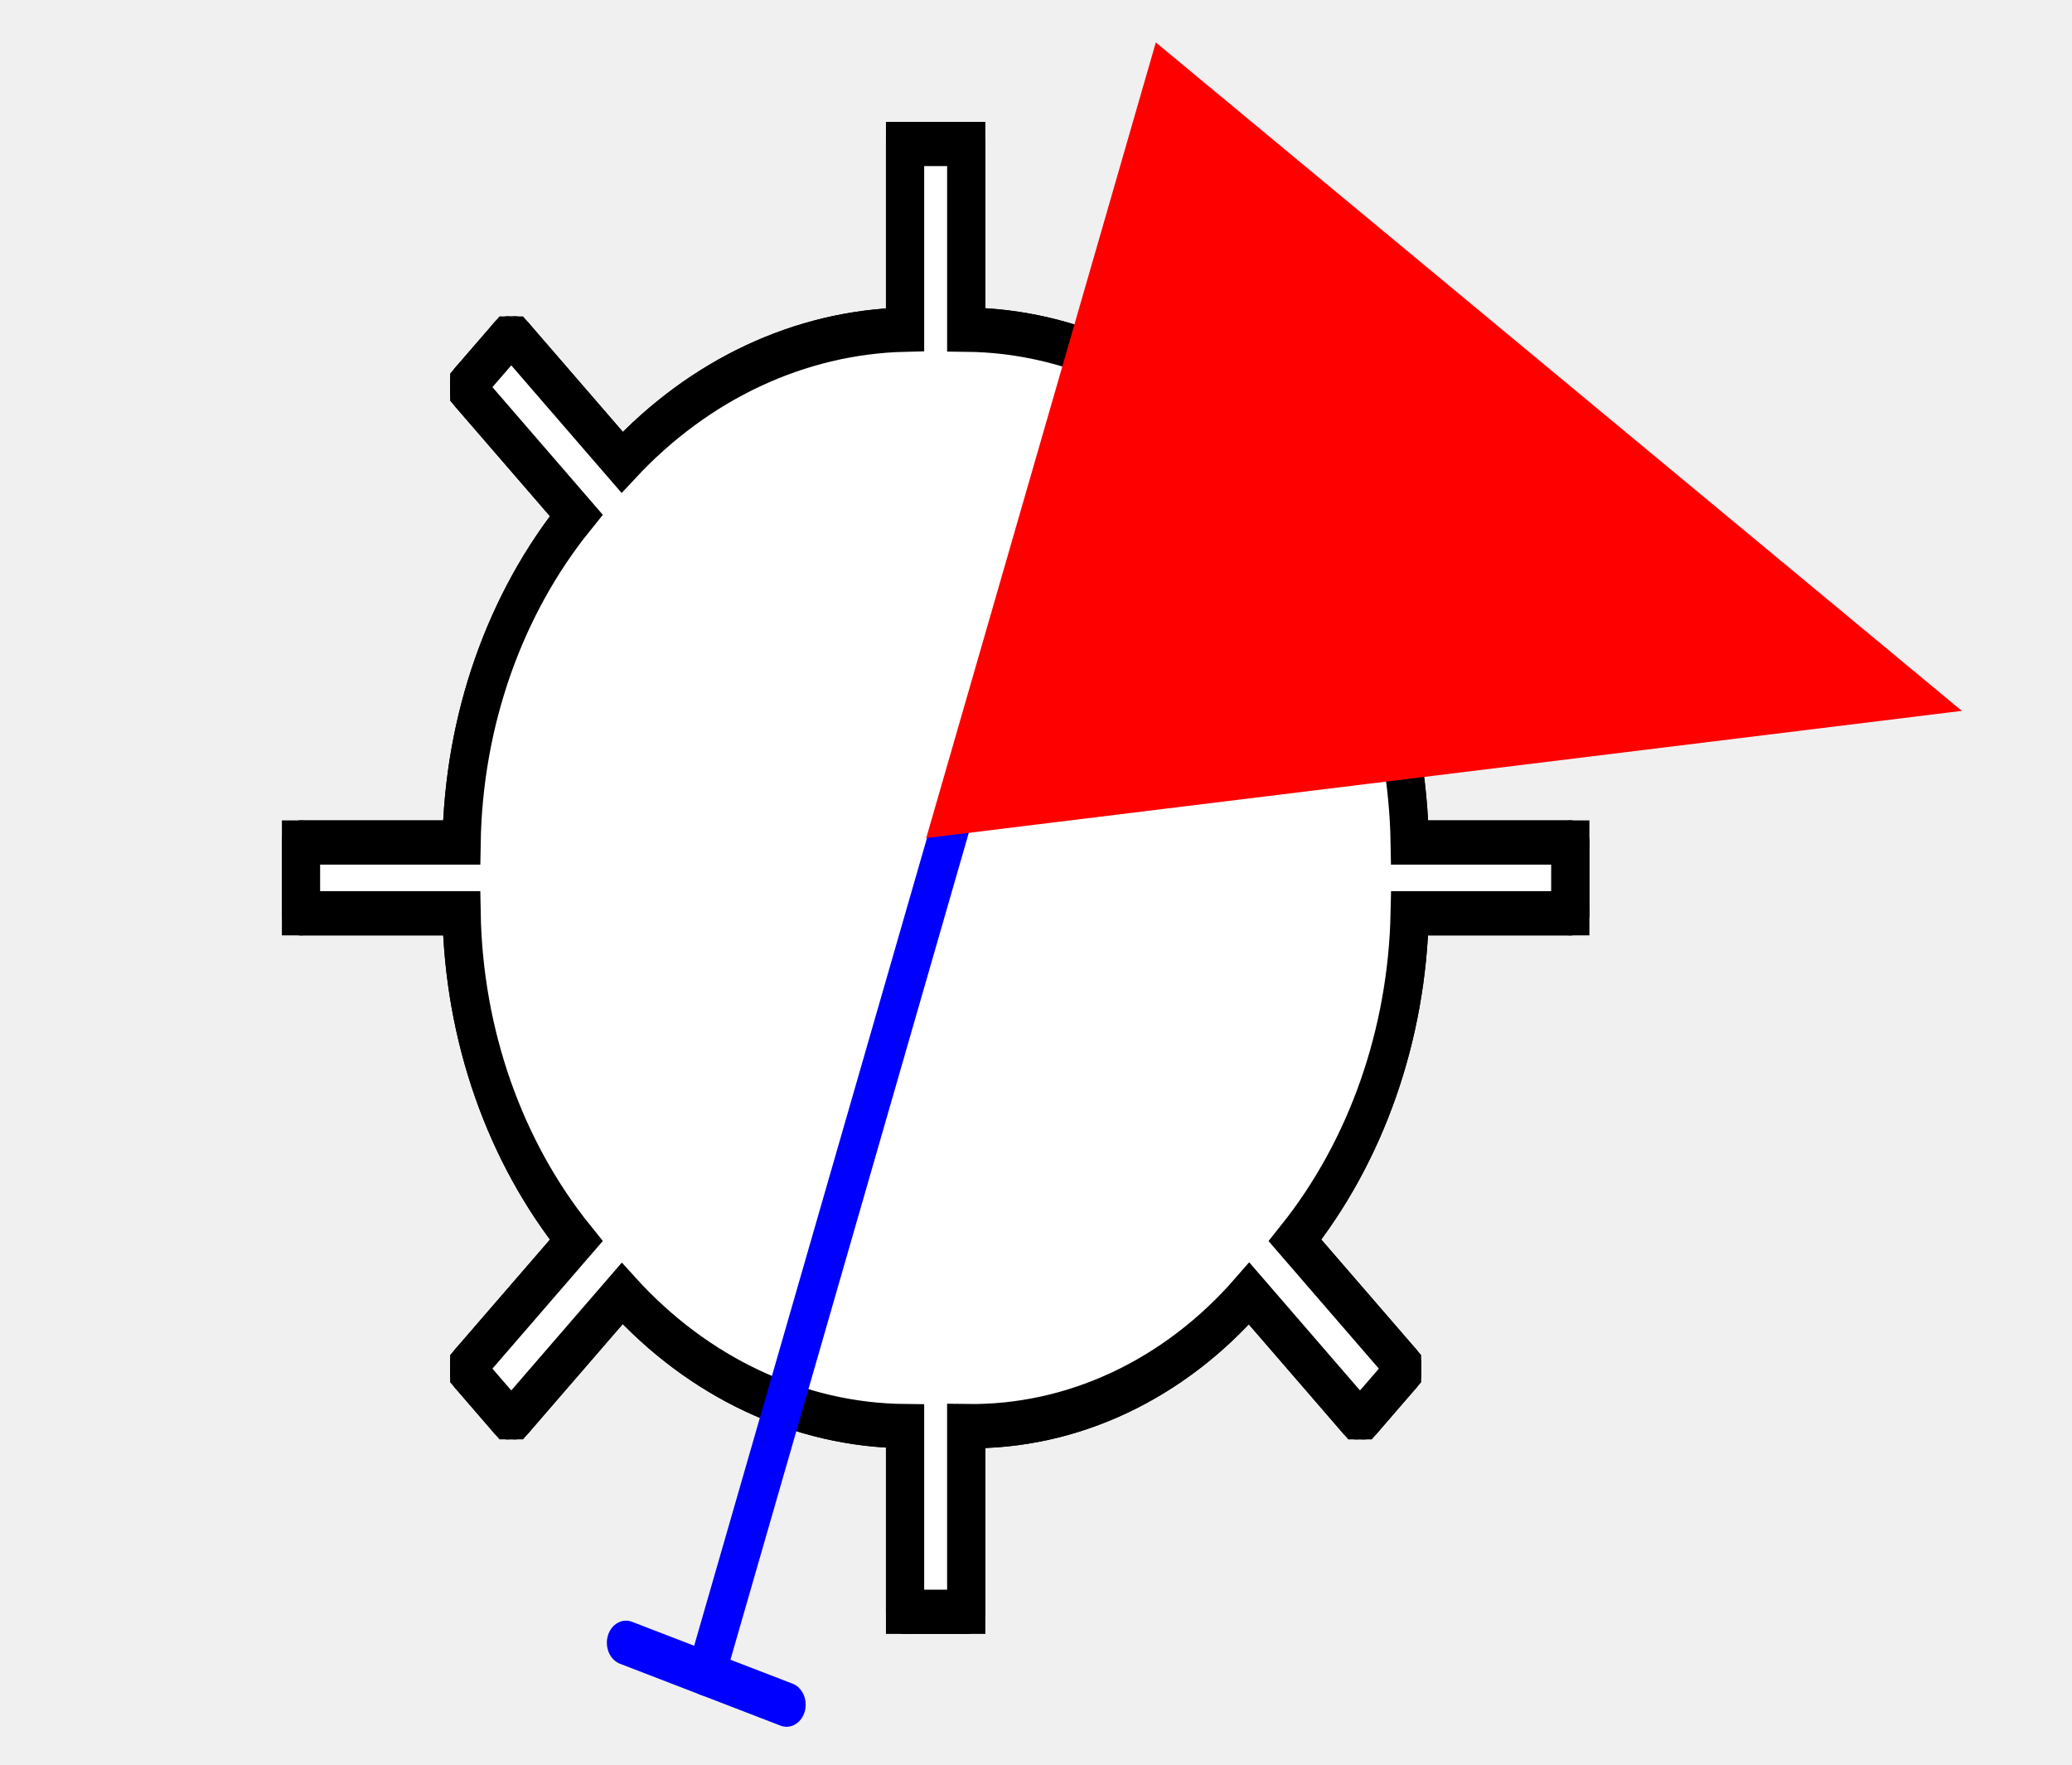
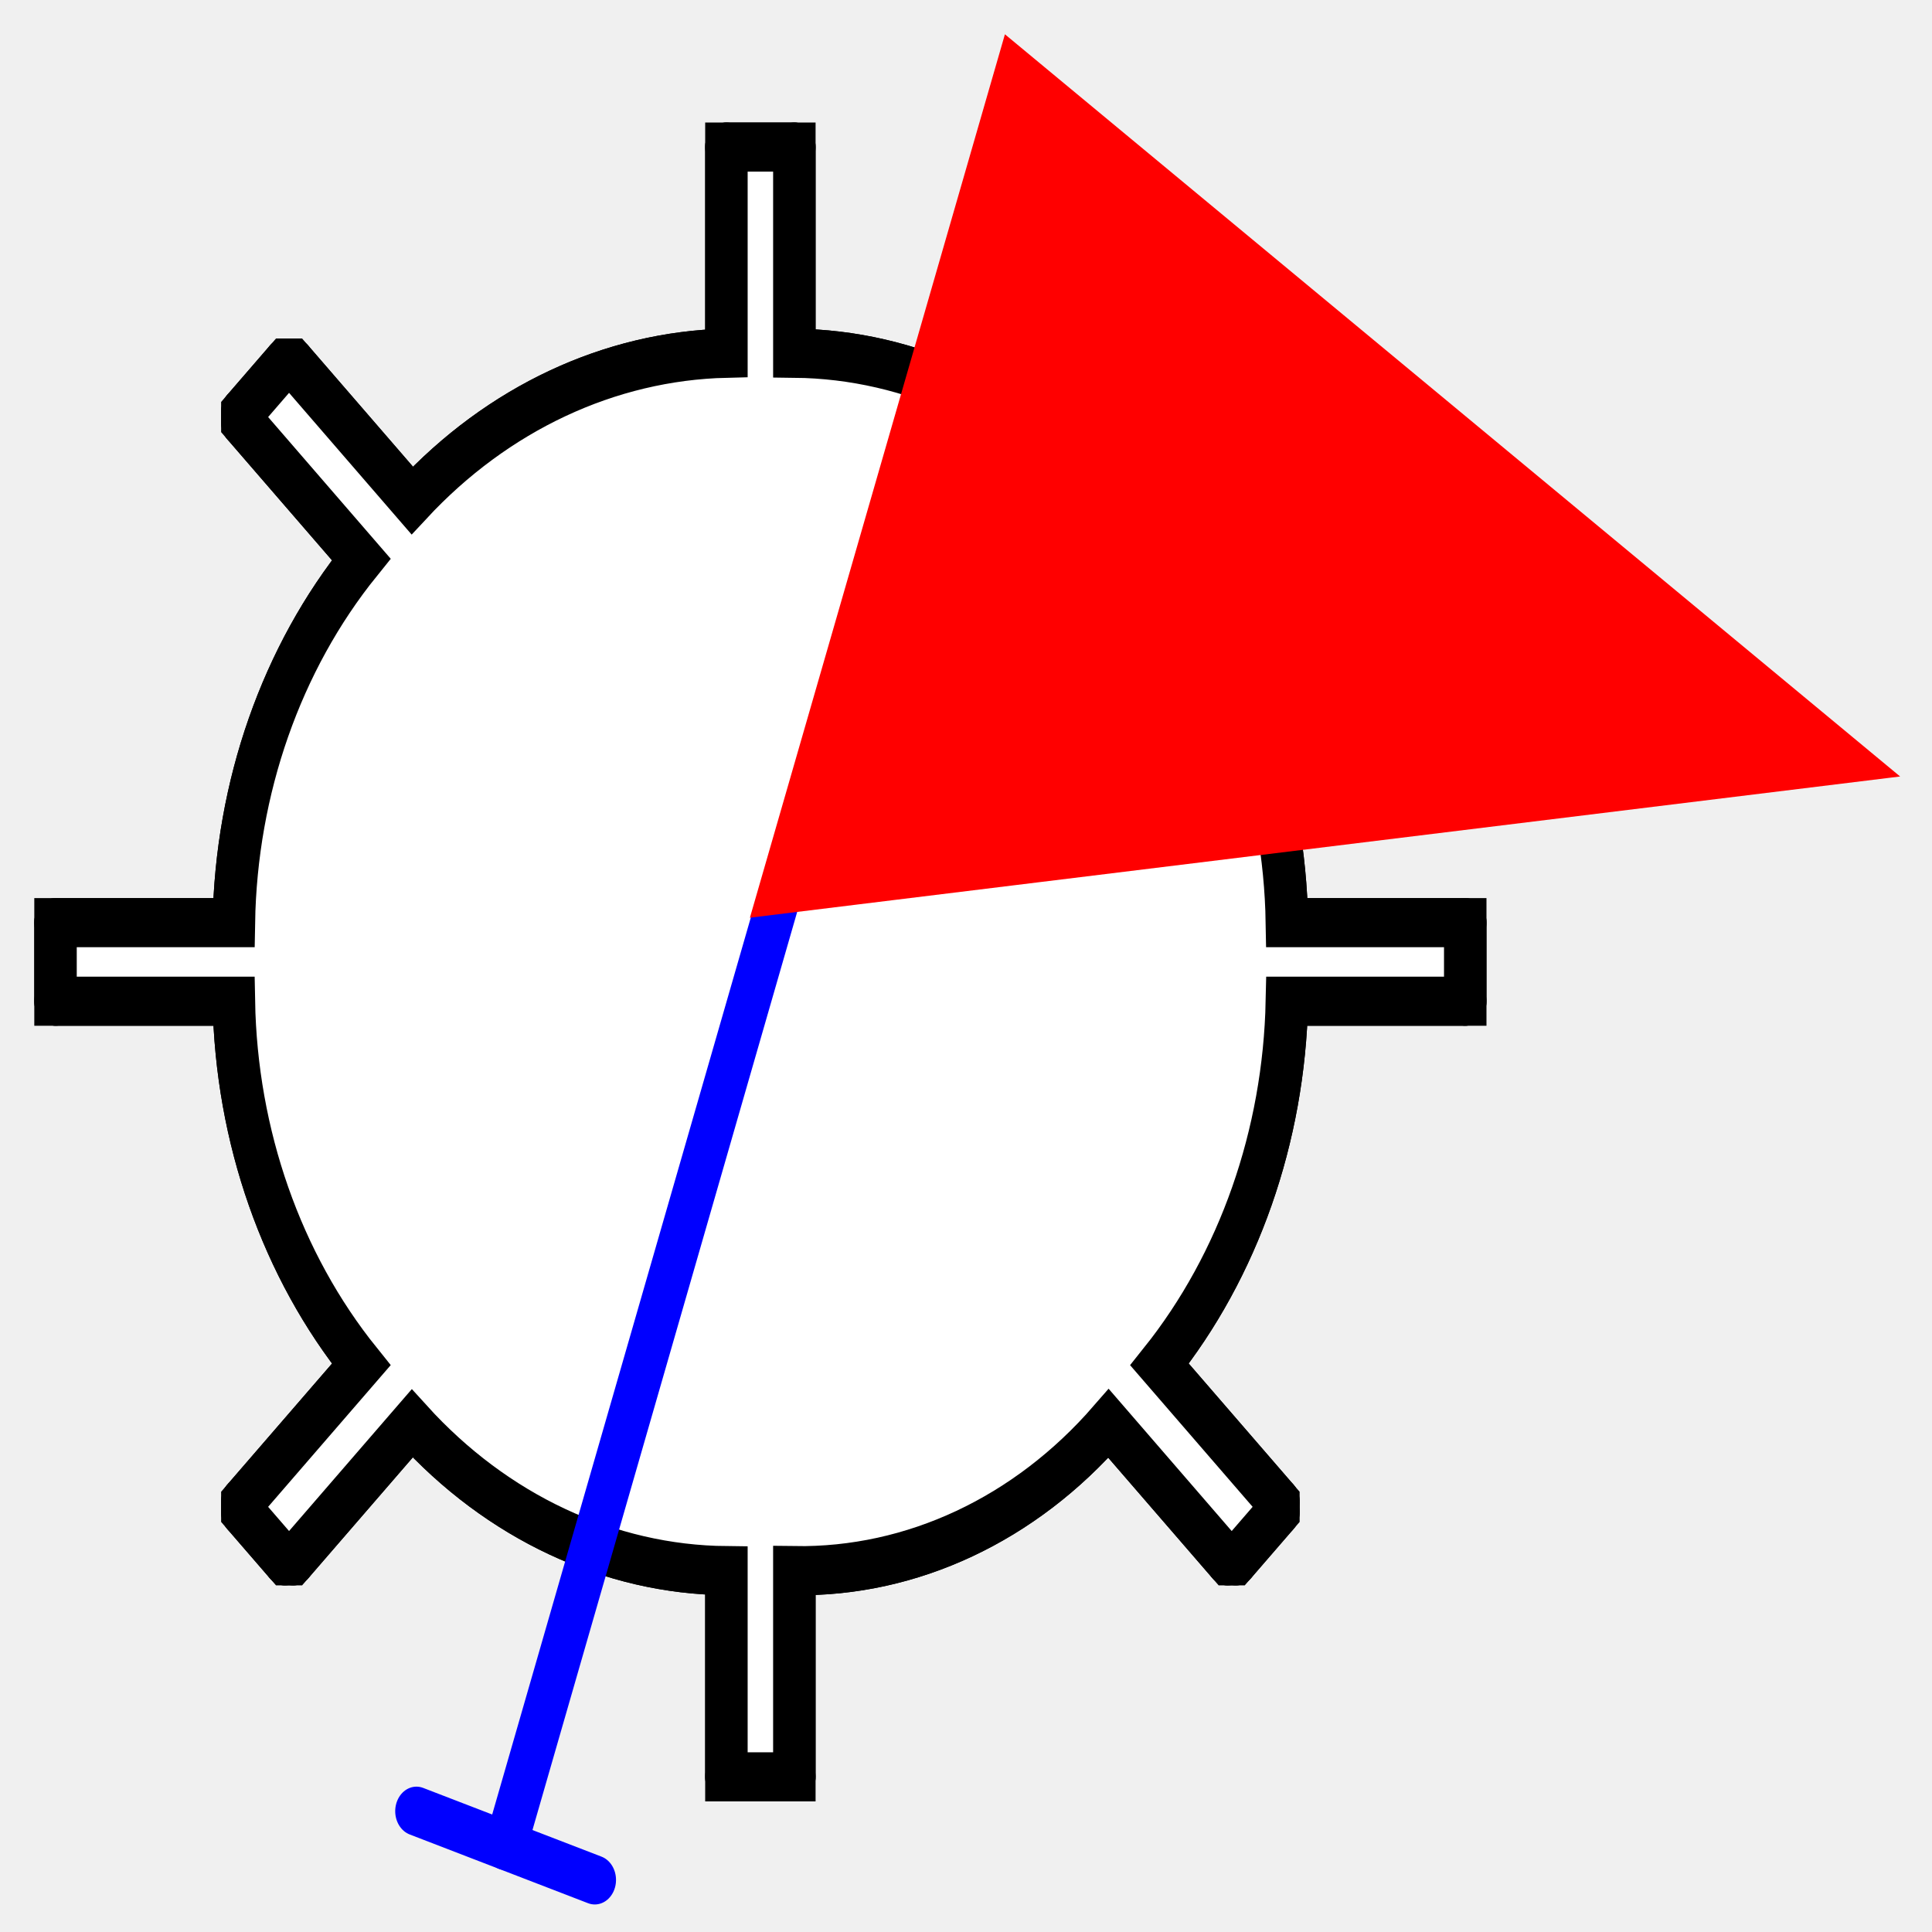
- <svg xmlns="http://www.w3.org/2000/svg" width="270.71mm" height="230.485mm" viewBox="0 0 270.71 230.485" version="1.1" id="svg8">
+ <svg xmlns="http://www.w3.org/2000/svg" width="250mm" height="250mm" viewBox="0 0 227.273 227.273" version="1.1" id="svg8">
  <defs id="defs2">
    <marker id="DistanceX" orient="auto" refX="0" refY="0" style="overflow:visible">
      <path d="M 3,-3 -3,3 M 0,-5 V 5" style="stroke:#000000;stroke-width:0.5" id="path28" />
    </marker>
    <pattern id="Hatch" patternUnits="userSpaceOnUse" width="8" height="8" x="0" y="0">
      <path d="M8 4 l-4,4" stroke="#000000" stroke-width="0.25" linecap="square" id="path31" />
      <path d="M6 2 l-4,4" stroke="#000000" stroke-width="0.25" linecap="square" id="path33" />
      <path d="M4 0 l-4,4" stroke="#000000" stroke-width="0.25" linecap="square" id="path35" />
    </pattern>
    <symbol id="*Model_Space" />
    <symbol id="*Paper_Space" />
    <symbol id="*Paper_Space0" />
  </defs>
-   <g id="layer1" transform="translate(49.99902,-1.010884)">
-     <g id="g213" transform="matrix(0.2643191,0,0,0.3055804,-27.65556,-111.8472)" style="fill:#ffffff;fill-opacity:1;stroke:#000000;stroke-width:18.898;stroke-miterlimit:4;stroke-dasharray:none;stroke-opacity:1">
+   <g id="layer1" transform="translate(13.17004,-6.552939)">
+     <g id="g213" transform="matrix(0.2643191,0,0,0.3055804,-23.62181,-107.8135)" style="fill:#ffffff;fill-opacity:1;stroke:#000000;stroke-width:18.898;stroke-miterlimit:4;stroke-dasharray:none;stroke-opacity:1">
      <g id="g133" style="fill:#ffffff;fill-opacity:1;stroke:#000000;stroke-width:18.898;stroke-miterlimit:4;stroke-dasharray:none;stroke-opacity:1">
        <path d="m 147.402,536.693 v -3.78" style="fill:#ffffff;fill-opacity:1;stroke:#000000;stroke-width:18.898;stroke-linecap:round;stroke-miterlimit:4;stroke-dasharray:none;stroke-opacity:1" id="path53" />
        <path d="m 147.402,532.913 18.898,-18.898" style="fill:#ffffff;fill-opacity:1;stroke:#000000;stroke-width:18.898;stroke-linecap:round;stroke-miterlimit:4;stroke-dasharray:none;stroke-opacity:1" id="path55" />
        <path d="m 170.079,514.016 52.913,52.913" style="fill:#ffffff;fill-opacity:1;stroke:#000000;stroke-width:18.898;stroke-linecap:round;stroke-miterlimit:4;stroke-dasharray:none;stroke-opacity:1" id="path57" />
        <path d="m 147.402,536.693 52.913,52.913" style="fill:#ffffff;fill-opacity:1;stroke:#000000;stroke-width:18.898;stroke-linecap:round;stroke-miterlimit:4;stroke-dasharray:none;stroke-opacity:1" id="path59" />
        <path d="M 532.438,566.36 A 205.613,205.613 0 0 0 393.071,510.236" style="fill:#ffffff;fill-opacity:1;stroke:#000000;stroke-width:18.898;stroke-linecap:round;stroke-miterlimit:4;stroke-dasharray:none;stroke-opacity:1" id="path61" />
        <path d="M 612.283,729.449 A 210.928,210.928 0 0 0 555.591,589.606" style="fill:#ffffff;fill-opacity:1;stroke:#000000;stroke-width:18.898;stroke-linecap:round;stroke-miterlimit:4;stroke-dasharray:none;stroke-opacity:1" id="path63" />
        <path d="M 555.591,899.528 A 213.854,213.854 0 0 0 612.283,759.685" style="fill:#ffffff;fill-opacity:1;stroke:#000000;stroke-width:18.898;stroke-linecap:round;stroke-miterlimit:4;stroke-dasharray:none;stroke-opacity:1" id="path65" />
        <path d="M 393.071,978.898 A 194.591,194.591 0 0 0 532.913,922.205" style="fill:#ffffff;fill-opacity:1;stroke:#000000;stroke-width:18.898;stroke-linecap:round;stroke-miterlimit:4;stroke-dasharray:none;stroke-opacity:1" id="path67" />
        <path d="m 222.992,922.205 a 204.997,204.997 0 0 0 139.843,56.693" style="fill:#ffffff;fill-opacity:1;stroke:#000000;stroke-width:18.898;stroke-linecap:round;stroke-miterlimit:4;stroke-dasharray:none;stroke-opacity:1" id="path69" />
        <path d="m 143.622,759.685 a 211.633,211.633 0 0 0 56.693,139.843" style="fill:#ffffff;fill-opacity:1;stroke:#000000;stroke-width:18.898;stroke-linecap:round;stroke-miterlimit:4;stroke-dasharray:none;stroke-opacity:1" id="path71" />
        <path d="M 200.315,589.606 A 210.928,210.928 0 0 0 143.622,729.449" style="fill:#ffffff;fill-opacity:1;stroke:#000000;stroke-width:18.898;stroke-linecap:round;stroke-miterlimit:4;stroke-dasharray:none;stroke-opacity:1" id="path73" />
        <path d="M 143.622,729.449 H 64.252" style="fill:#ffffff;fill-opacity:1;stroke:#000000;stroke-width:18.898;stroke-linecap:round;stroke-miterlimit:4;stroke-dasharray:none;stroke-opacity:1" id="path75" />
        <path d="m 64.252,729.449 v 30.236" style="fill:#ffffff;fill-opacity:1;stroke:#000000;stroke-width:18.898;stroke-linecap:round;stroke-miterlimit:4;stroke-dasharray:none;stroke-opacity:1" id="path77" />
        <path d="M 64.252,759.685 H 143.622" style="fill:#ffffff;fill-opacity:1;stroke:#000000;stroke-width:18.898;stroke-linecap:round;stroke-miterlimit:4;stroke-dasharray:none;stroke-opacity:1" id="path79" />
        <path d="m 200.315,899.528 -52.913,52.913" style="fill:#ffffff;fill-opacity:1;stroke:#000000;stroke-width:18.898;stroke-linecap:round;stroke-miterlimit:4;stroke-dasharray:none;stroke-opacity:1" id="path81" />
        <path d="m 147.402,956.22 18.898,18.898" style="fill:#ffffff;fill-opacity:1;stroke:#000000;stroke-width:18.898;stroke-linecap:round;stroke-miterlimit:4;stroke-dasharray:none;stroke-opacity:1" id="path83" />
        <path d="m 170.079,975.118 52.913,-52.913" style="fill:#ffffff;fill-opacity:1;stroke:#000000;stroke-width:18.898;stroke-linecap:round;stroke-miterlimit:4;stroke-dasharray:none;stroke-opacity:1" id="path85" />
        <path d="m 362.835,978.898 v 79.37" style="fill:#ffffff;fill-opacity:1;stroke:#000000;stroke-width:18.898;stroke-linecap:round;stroke-miterlimit:4;stroke-dasharray:none;stroke-opacity:1" id="path87" />
        <path d="m 362.835,1058.268 h 30.236" style="fill:#ffffff;fill-opacity:1;stroke:#000000;stroke-width:18.898;stroke-linecap:round;stroke-miterlimit:4;stroke-dasharray:none;stroke-opacity:1" id="path89" />
        <path d="M 393.071,1058.268 V 978.898" style="fill:#ffffff;fill-opacity:1;stroke:#000000;stroke-width:18.898;stroke-linecap:round;stroke-miterlimit:4;stroke-dasharray:none;stroke-opacity:1" id="path91" />
        <path d="m 532.913,922.205 52.913,52.913" style="fill:#ffffff;fill-opacity:1;stroke:#000000;stroke-width:18.898;stroke-linecap:round;stroke-miterlimit:4;stroke-dasharray:none;stroke-opacity:1" id="path93" />
        <path d="m 589.606,975.118 18.898,-18.898" style="fill:#ffffff;fill-opacity:1;stroke:#000000;stroke-width:18.898;stroke-linecap:round;stroke-miterlimit:4;stroke-dasharray:none;stroke-opacity:1" id="path95" />
        <path d="M 608.504,952.441 555.591,899.528" style="fill:#ffffff;fill-opacity:1;stroke:#000000;stroke-width:18.898;stroke-linecap:round;stroke-miterlimit:4;stroke-dasharray:none;stroke-opacity:1" id="path97" />
        <path d="m 612.283,759.685 h 79.37" style="fill:#ffffff;fill-opacity:1;stroke:#000000;stroke-width:18.898;stroke-linecap:round;stroke-miterlimit:4;stroke-dasharray:none;stroke-opacity:1" id="path99" />
        <path d="M 691.654,759.685 V 729.449" style="fill:#ffffff;fill-opacity:1;stroke:#000000;stroke-width:18.898;stroke-linecap:round;stroke-miterlimit:4;stroke-dasharray:none;stroke-opacity:1" id="path101" />
        <path d="M 691.654,729.449 H 612.283" style="fill:#ffffff;fill-opacity:1;stroke:#000000;stroke-width:18.898;stroke-linecap:round;stroke-miterlimit:4;stroke-dasharray:none;stroke-opacity:1" id="path103" />
        <path d="m 585.827,514.016 -53.389,52.345" style="fill:#ffffff;fill-opacity:1;stroke:#000000;stroke-width:18.898;stroke-linecap:round;stroke-miterlimit:4;stroke-dasharray:none;stroke-opacity:1" id="path105" />
        <path d="m 555.591,589.606 52.913,-52.913" style="fill:#ffffff;fill-opacity:1;stroke:#000000;stroke-width:18.898;stroke-linecap:round;stroke-miterlimit:4;stroke-dasharray:none;stroke-opacity:1" id="path107" />
        <path d="M 608.504,532.913 589.606,514.016" style="fill:#ffffff;fill-opacity:1;stroke:#000000;stroke-width:18.898;stroke-linecap:round;stroke-miterlimit:4;stroke-dasharray:none;stroke-opacity:1" id="path109" />
        <path d="M 362.835,510.236 V 430.866" style="fill:#ffffff;fill-opacity:1;stroke:#000000;stroke-width:18.898;stroke-linecap:round;stroke-miterlimit:4;stroke-dasharray:none;stroke-opacity:1" id="path111" />
        <path d="m 362.835,430.866 h 30.236" style="fill:#ffffff;fill-opacity:1;stroke:#000000;stroke-width:18.898;stroke-linecap:round;stroke-miterlimit:4;stroke-dasharray:none;stroke-opacity:1" id="path113" />
        <path d="m 393.071,430.866 v 79.37" style="fill:#ffffff;fill-opacity:1;stroke:#000000;stroke-width:18.898;stroke-linecap:round;stroke-miterlimit:4;stroke-dasharray:none;stroke-opacity:1" id="path115" />
        <path d="M 362.835,510.236 A 211.633,211.633 0 0 0 222.992,566.929" style="fill:#ffffff;fill-opacity:1;stroke:#000000;stroke-width:18.898;stroke-linecap:round;stroke-miterlimit:4;stroke-dasharray:none;stroke-opacity:1" id="path117" />
        <path d="m 147.402,952.441 v 3.78" style="fill:#ffffff;fill-opacity:1;stroke:#000000;stroke-width:18.898;stroke-linecap:round;stroke-miterlimit:4;stroke-dasharray:none;stroke-opacity:1" id="path119" />
        <path d="m 170.079,975.118 h -3.78" style="fill:#ffffff;fill-opacity:1;stroke:#000000;stroke-width:18.898;stroke-linecap:round;stroke-miterlimit:4;stroke-dasharray:none;stroke-opacity:1" id="path121" />
        <path d="m 585.827,975.118 h 3.78" style="fill:#ffffff;fill-opacity:1;stroke:#000000;stroke-width:18.898;stroke-linecap:round;stroke-miterlimit:4;stroke-dasharray:none;stroke-opacity:1" id="path123" />
        <path d="m 608.504,956.22 v -3.78" style="fill:#ffffff;fill-opacity:1;stroke:#000000;stroke-width:18.898;stroke-linecap:round;stroke-miterlimit:4;stroke-dasharray:none;stroke-opacity:1" id="path125" />
        <path d="m 585.827,514.016 h 3.78" style="fill:#ffffff;fill-opacity:1;stroke:#000000;stroke-width:18.898;stroke-linecap:round;stroke-miterlimit:4;stroke-dasharray:none;stroke-opacity:1" id="path127" />
        <path d="m 608.504,532.913 v 3.78" style="fill:#ffffff;fill-opacity:1;stroke:#000000;stroke-width:18.898;stroke-linecap:round;stroke-miterlimit:4;stroke-dasharray:none;stroke-opacity:1" id="path129" />
        <path d="m 170.079,514.016 h -3.78" style="fill:#ffffff;fill-opacity:1;stroke:#000000;stroke-width:18.898;stroke-linecap:round;stroke-miterlimit:4;stroke-dasharray:none;stroke-opacity:1" id="path131" />
      </g>
      <g id="g143" style="fill:#ffffff;fill-opacity:1;stroke:#000000;stroke-width:18.898;stroke-miterlimit:4;stroke-dasharray:none;stroke-opacity:1">
        <path d="m 608.504,532.913 v 3.78 l -52.913,52.913 a 210.928,210.928 0 0 1 56.693,139.843 h 79.37 v 30.236 h -79.37 a 213.854,213.854 0 0 1 -56.693,139.843 l 52.913,52.913 v 3.78 l -18.898,18.898 h -3.78 l -52.913,-52.913 a 194.591,194.591 0 0 1 -139.843,56.693 v 79.37 H 362.835 V 978.898 A 204.997,204.997 0 0 1 222.992,922.205 l -52.913,52.913 h -3.78 l -18.898,-18.898 v -3.78 l 52.913,-52.913 A 211.633,211.633 0 0 1 143.622,759.685 H 64.252 V 729.449 H 143.622 A 210.928,210.928 0 0 1 200.315,589.606 l -52.913,-52.913 v -3.78 l 18.898,-18.898 h 3.78 l 52.913,52.913 a 211.633,211.633 0 0 1 139.843,-56.693 v -79.37 h 30.236 v 79.37 a 205.613,205.613 0 0 1 139.367,56.124 l 53.389,-52.345 h 3.78 z" style="fill:#ffffff;fill-opacity:1;stroke:#000000;stroke-width:18.898;stroke-miterlimit:4;stroke-dasharray:none;stroke-opacity:1" id="path141" />
      </g>
    </g>
-     <g id="g139" transform="matrix(0.2643191,0,0,0.3055804,-27.65556,-111.8472)" style="stroke-width:18.898;stroke-miterlimit:4;stroke-dasharray:none">
+     <g id="g139" transform="matrix(0.2643191,0,0,0.3055804,-23.62181,-107.8135)" style="stroke-width:18.898;stroke-miterlimit:4;stroke-dasharray:none">
      <path d="M 264.567,1084.724 491.339,404.409" style="fill:none;stroke:#0000ff;stroke-width:18.898;stroke-linecap:round;stroke-miterlimit:4;stroke-dasharray:none" id="path135" />
      <path d="m 304.252,1097.953 -79.37,-26.457" style="fill:none;stroke:#0000ff;stroke-width:18.898;stroke-linecap:round;stroke-miterlimit:4;stroke-dasharray:none" id="path137" />
    </g>
-     <g id="g51" transform="matrix(0.2643191,0,0,0.3055804,-27.65556,-111.8472)">
+     <g id="g51" transform="matrix(0.2643191,0,0,0.3055804,-23.62181,-107.8135)">
      <path d="M 489.827,396.85 869.291,668.976" style="fill:none;stroke:#ff0000;stroke-linecap:round" id="path43" />
      <path d="M 381.732,720.756 869.291,668.976" style="fill:none;stroke:#ff0000;stroke-linecap:round" id="path45" />
      <path d="M 489.827,396.85 453.543,517.795" style="fill:none;stroke:#ff0000;stroke-linecap:round" id="path47" />
      <path d="M 489.827,396.85 869.291,668.976 381.732,720.756 Z" style="fill:#ff0000;stroke:#ff0000;stroke-width:11.716;stroke-miterlimit:4;stroke-dasharray:none;stroke-opacity:1" id="path49" />
    </g>
  </g>
</svg>
